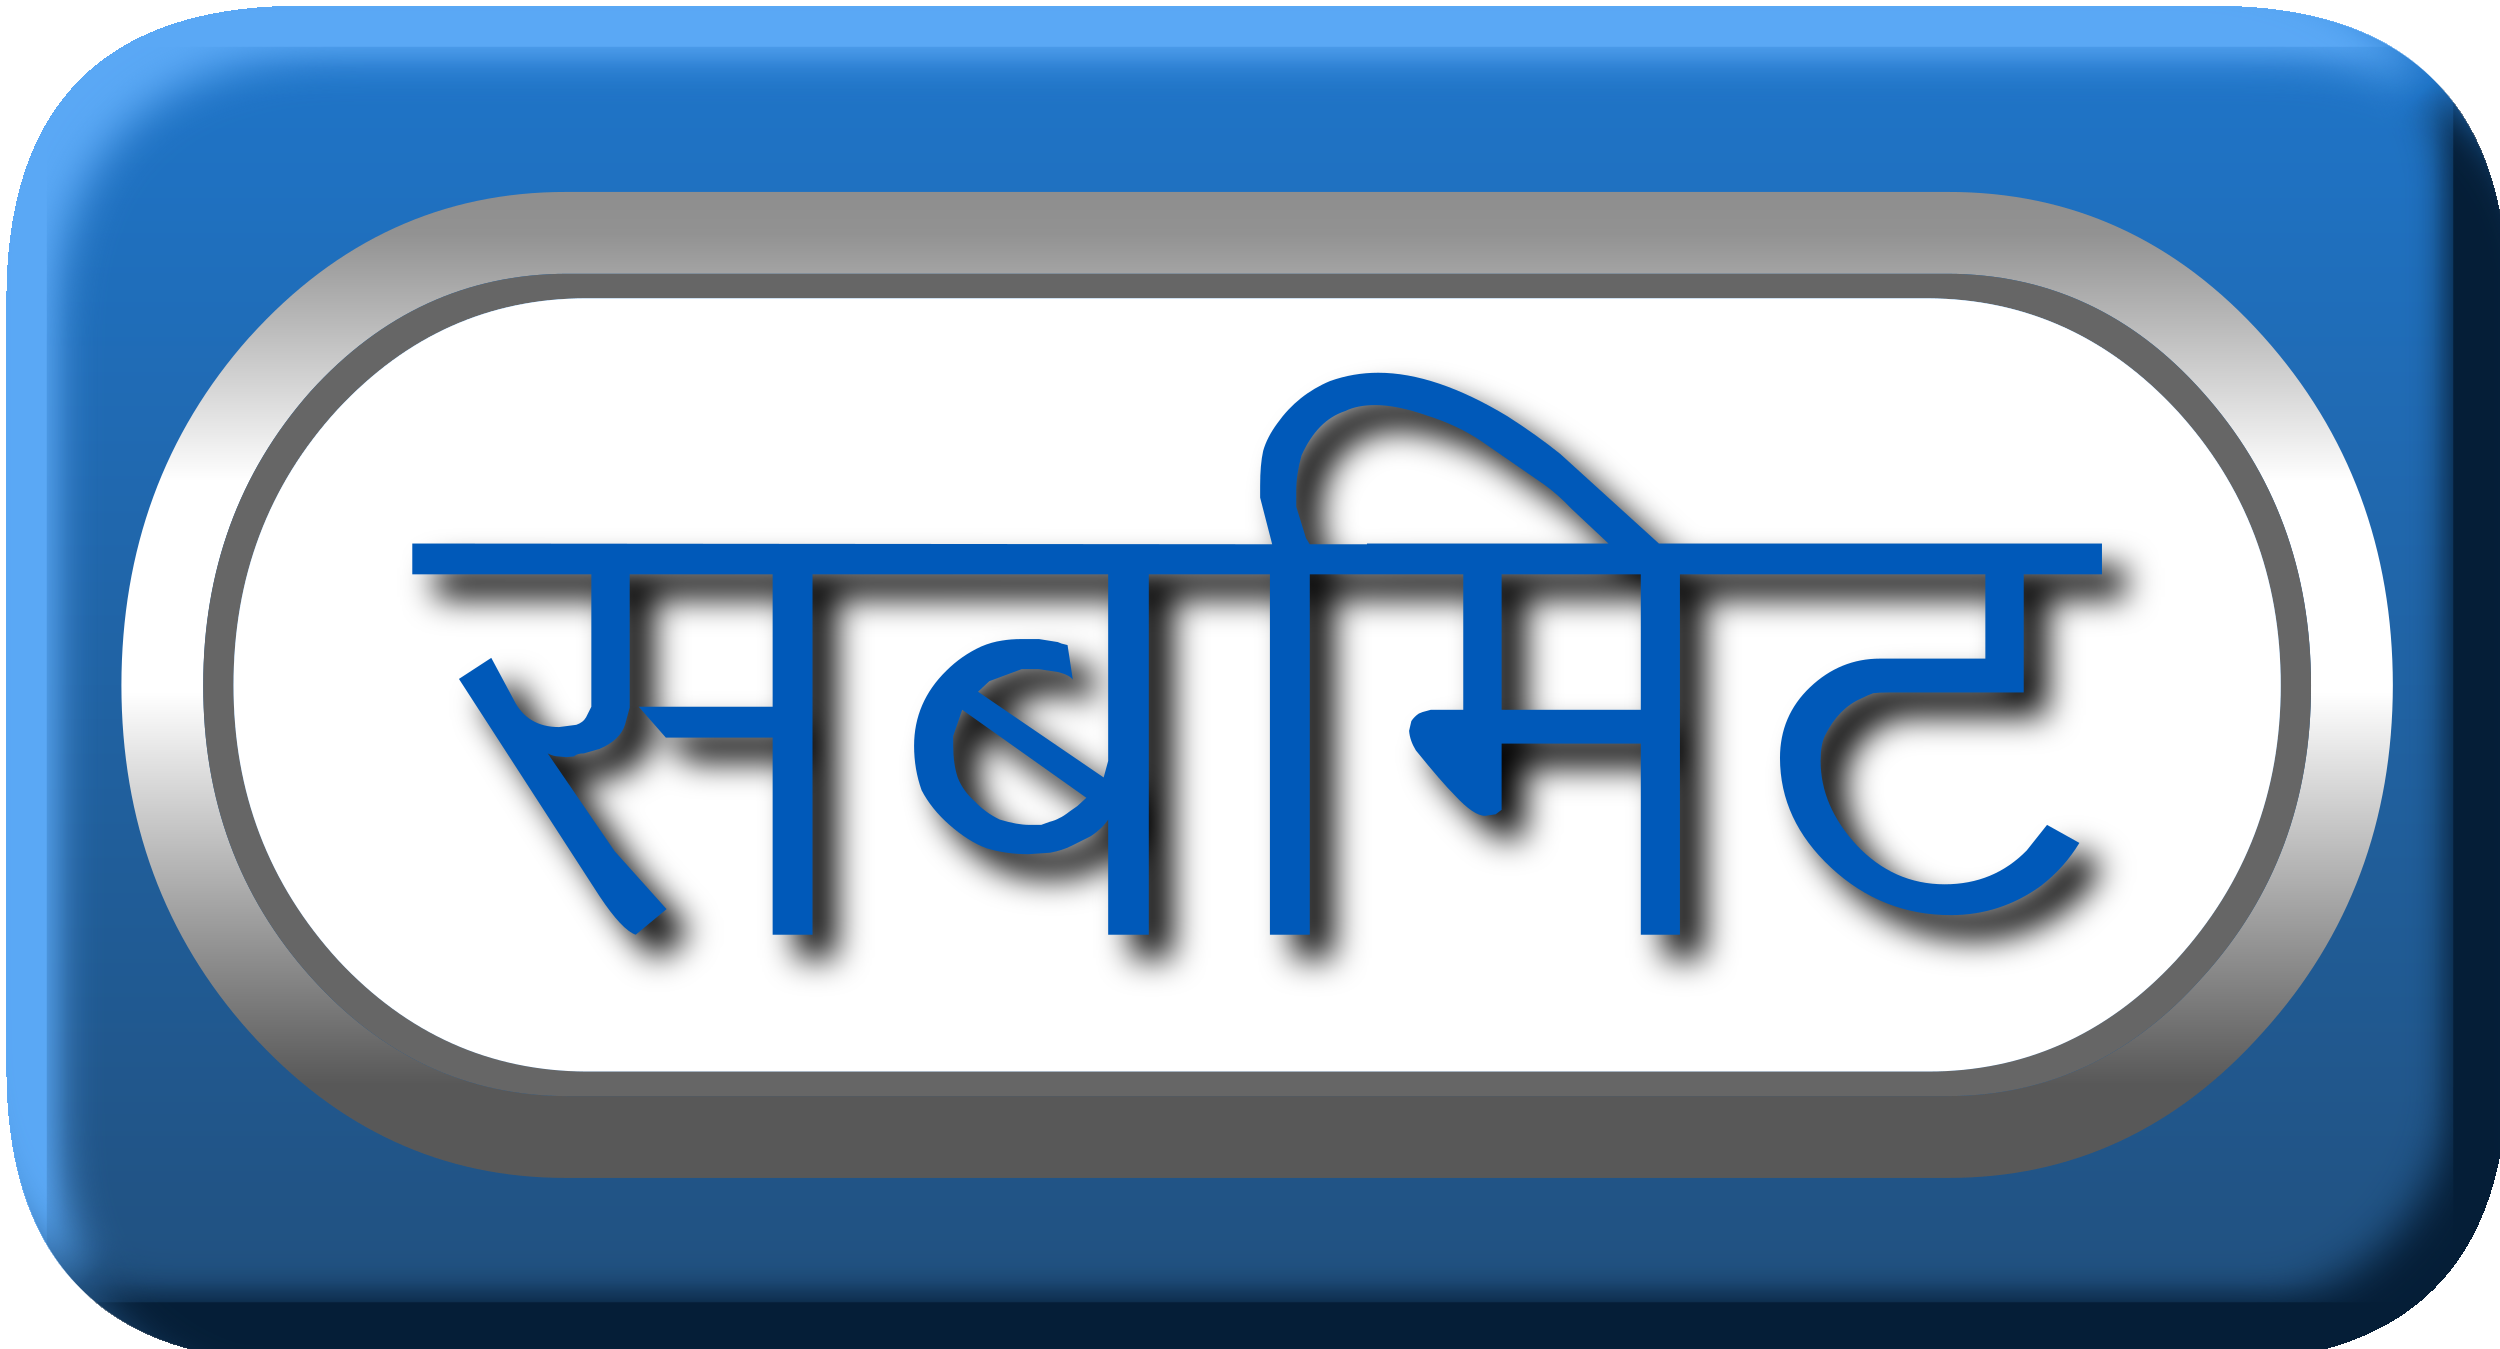
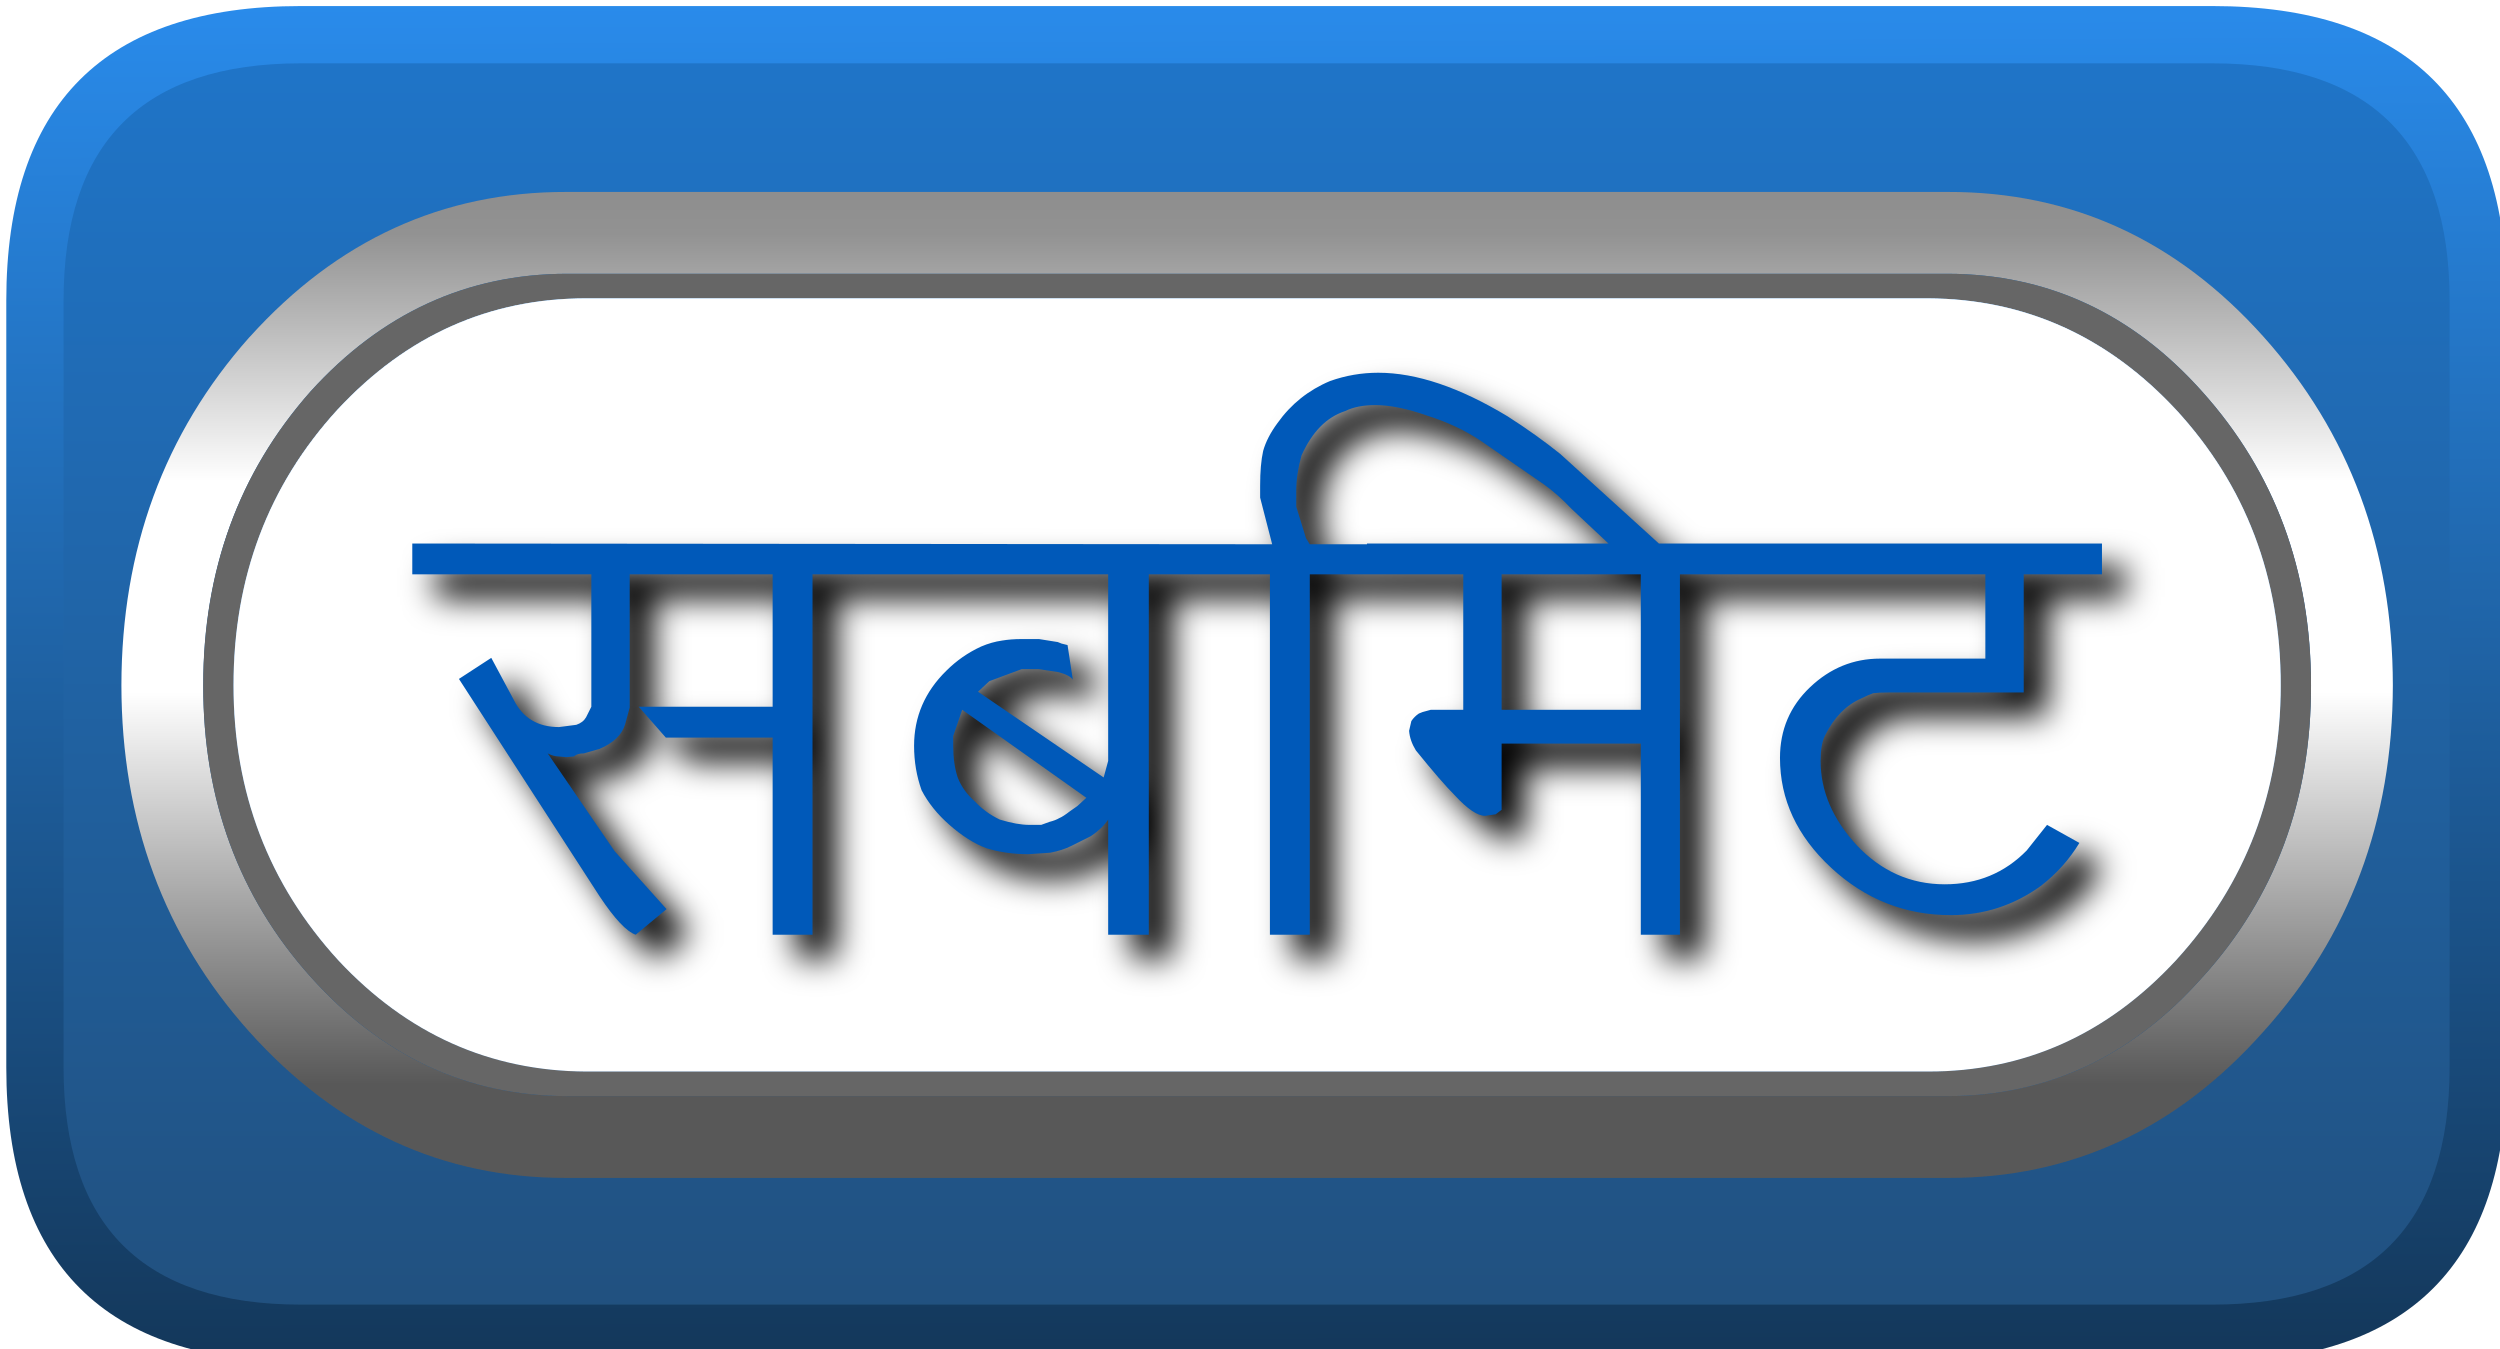
<svg xmlns="http://www.w3.org/2000/svg" xmlns:xlink="http://www.w3.org/1999/xlink" version="1.1" preserveAspectRatio="none" x="0px" y="0px" width="152px" height="82px" viewBox="0 0 152 82">
  <defs>
-     <linearGradient id="Gradient_1" gradientUnits="userSpaceOnUse" x1="0" y1="41.475" x2="0" y2="-41.375" spreadMethod="pad">
+     <linearGradient id="Gradient_1" gradientUnits="userSpaceOnUse" x1="0.637" y1="44.2" x2="0.362" y2="-44.7" spreadMethod="pad">
+       <stop offset="0.784%" stop-color="#133556" />
+       <stop offset="100%" stop-color="#2A8EF0" />
+     </linearGradient>
+     <linearGradient id="Gradient_2" gradientUnits="userSpaceOnUse" x1="0" y1="41.475" x2="0" y2="-41.375" spreadMethod="pad">
      <stop offset="0%" stop-color="#214F7C" />
      <stop offset="100%" stop-color="#1F76CB" />
    </linearGradient>
-     <linearGradient id="Gradient_2" gradientUnits="userSpaceOnUse" x1="1.45" y1="-54.938" x2="1.45" y2="24.438" spreadMethod="pad">
+     <linearGradient id="Gradient_3" gradientUnits="userSpaceOnUse" x1="1.45" y1="-54.938" x2="1.45" y2="24.438" spreadMethod="pad">
      <stop offset="0%" stop-color="#3C3C3C" />
      <stop offset="34.51%" stop-color="#6B6B6B" />
      <stop offset="60.392%" stop-color="#FFFFFF" />
      <stop offset="62.745%" stop-color="#FFFFFF" />
      <stop offset="100%" stop-color="#313131" />
    </linearGradient>
-     <linearGradient id="Gradient_3" gradientUnits="userSpaceOnUse" x1="-0.65" y1="-28.7" x2="-0.65" y2="29.4" spreadMethod="pad">
+     <linearGradient id="Gradient_4" gradientUnits="userSpaceOnUse" x1="-0.65" y1="-28.7" x2="-0.65" y2="29.4" spreadMethod="pad">
      <stop offset="0%" stop-color="#FFFFFF" />
      <stop offset="59.608%" stop-color="#ECECEC" />
      <stop offset="100%" stop-color="#D6D6D6" />
    </linearGradient>
    <filter id="Filter_1" x="-20%" y="-20%" width="140%" height="140%" color-interpolation-filters="sRGB">
-       <feFlood flood-color="#5AA8F5" flood-opacity="1" in="SourceGraphic" result="result1" />
-       <feComposite in2="SourceGraphic" in="result1" operator="in" result="result2" />
-       <feGaussianBlur in="result2" stdDeviation="1.333,1.333" result="result3" />
-       <feFlood flood-color="#051E37" flood-opacity="1" in="SourceGraphic" result="result4" />
-       <feComposite in2="SourceGraphic" in="result4" operator="in" result="result5" />
-       <feGaussianBlur in="result5" stdDeviation="1.333,1.333" result="result6" />
-       <feOffset dx="2.828" dy="2.828" in="result3" result="result7" />
-       <feOffset dx="-2.828" dy="-2.828" in="result3" result="result8" />
-       <feOffset dx="-2.828" dy="-2.828" in="result6" result="result9" />
-       <feOffset dx="2.828" dy="2.828" in="result6" result="result10" />
-       <feColorMatrix in="SourceGraphic" type="matrix" values="0 0 0 0 255 0 0 0 0 255 0 0 0 0 255 0 0 0 255 0" result="result11" />
-       <feFlood flood-color="#000000" flood-opacity="0" in="SourceGraphic" result="result12" />
-       <feComposite in2="result8" in="result7" operator="arithmetic" k1="0" k2="-1" k3="1" k4="0" result="result13" />
-       <feComposite in2="result10" in="result9" operator="arithmetic" k1="0" k2="-1" k3="1" k4="0" result="result14" />
-       <feComposite in2="result12" in="result13" operator="xor" result="result15" />
-       <feComposite in2="result15" in="result14" operator="xor" result="result16" />
-       <feComposite in2="result11" in="result16" operator="in" result="result17" />
-       <feBlend mode="normal" in2="SourceGraphic" in="result17" result="result18" />
-     </filter>
-     <filter id="Filter_2" x="-20%" y="-20%" width="140%" height="140%" color-interpolation-filters="sRGB">
      <feColorMatrix in="SourceGraphic" type="matrix" values="1 0 0 0 0.153 0 1 0 0 0.153 0 0 1 0 0.153 0 0 0 1 0 " result="result1" />
    </filter>
-     <filter id="Filter_3" x="-20%" y="-22.915%" width="140%" height="145.831%" color-interpolation-filters="sRGB">
+     <filter id="Filter_2" x="-20%" y="-22.915%" width="140%" height="145.831%" color-interpolation-filters="sRGB">
      <feFlood flood-color="#000000" flood-opacity="1" in="SourceGraphic" result="result1" />
      <feComposite in2="SourceGraphic" in="result1" operator="in" result="result2" />
      <feGaussianBlur in="result2" stdDeviation="1,1" result="result3" />
      <feOffset dx="1.414" dy="1.414" in="result3" result="result4" />
      <feComposite in2="result4" in="SourceGraphic" operator="over" result="result5" />
      <feColorMatrix in="result5" type="matrix" values="1.028 0.179 -0.207 0 0 -0.027 0.961 0.066 0 0 0.182 -0.143 0.96 0 0 0 0 0 1 0 " result="result6" />
    </filter>
    <g id="Duplicate_Items_Folder_Symbol_20_copy_2_0_Layer0_0_FILL">
      <path fill="url(#Gradient_1)" stroke="none" d=" M 16.2 -41.4 L 2.4 -41.4 -14.65 -41.4 -17.8 -41.4 -47.75 -41.4 -58.4 -41.4 Q -76.4 -41.4 -76.4 -23.4 L -76.4 23.45 Q -76.4 41.45 -58.4 41.45 L -23.4 41.45 -17.8 41.45 -14.65 41.45 2.4 41.45 16.2 41.45 58.4 41.45 Q 76.4 41.45 76.4 23.45 L 76.4 -23.4 Q 76.4 -41.4 58.4 -41.4 L 16.2 -41.4 Z" />
    </g>
+     <g id="Duplicate_Items_Folder_Symbol_20_copy_2_0_Layer0_1_FILL">
+       <path fill="url(#Gradient_2)" stroke="none" d=" M 72.9 -23.4 Q 72.9 -37.9 58.4 -37.9 L -58.4 -37.9 Q -72.9 -37.9 -72.9 -23.4 L -72.9 23.45 Q -72.9 37.95 -58.4 37.95 L 58.4 37.95 Q 72.9 37.95 72.9 23.45 L 72.9 -23.4 Z" />
+     </g>
    <g id="Symbol_15_copy_0_Layer0_0_FILL">
-       <path fill="url(#Gradient_2)" stroke="none" d=" M 61.5 -21.25 Q 53.554 -30.126 42.2 -30.1 L -42.2 -30.1 Q -53.539 -30.124 -61.55 -21.25 L -61.6 -21.2 Q -69.385 -12.416 -69.4 0.05 -69.387 12.48 -61.6 21.2 -53.552 30.178 -42.2 30.15 L 42.2 30.15 Q 53.538 30.168 61.5 21.2 L 61.5 21.2 Q 69.378 12.462 69.4 0.05 69.388 -12.429 61.5 -21.25 M 42.2 -25.1 Q 51.346 -25.074 57.75 -17.9 64.412 -10.471 64.4 0.05 64.422 10.519 57.8 17.85 L 57.75 17.9 Q 51.345 25.132 42.2 25.15 L -42.2 25.15 Q -51.348 25.122 -57.85 17.85 -64.413 10.52 -64.4 0.05 -64.416 -10.465 -57.85 -17.9 L -57.85 -17.9 Q -51.345 -25.076 -42.2 -25.1 L 42.2 -25.1 Z" />
+       <path fill="url(#Gradient_3)" stroke="none" d=" M 61.5 -21.25 Q 53.554 -30.126 42.2 -30.1 L -42.2 -30.1 Q -53.539 -30.124 -61.55 -21.25 L -61.6 -21.2 Q -69.385 -12.416 -69.4 0.05 -69.387 12.48 -61.6 21.2 -53.552 30.178 -42.2 30.15 L 42.2 30.15 Q 53.538 30.168 61.5 21.2 L 61.5 21.2 Q 69.378 12.462 69.4 0.05 69.388 -12.429 61.5 -21.25 M 42.2 -25.1 Q 51.346 -25.074 57.75 -17.9 64.412 -10.471 64.4 0.05 64.422 10.519 57.8 17.85 L 57.75 17.9 Q 51.345 25.132 42.2 25.15 L -42.2 25.15 Q -51.348 25.122 -57.85 17.85 -64.413 10.52 -64.4 0.05 -64.416 -10.465 -57.85 -17.9 L -57.85 -17.9 Q -51.345 -25.076 -42.2 -25.1 L 42.2 -25.1 Z" />
      <path fill="#3F3F3F" stroke="none" d=" M 57.75 -17.9 Q 51.346 -25.074 42.2 -25.1 L -42.2 -25.1 Q -51.345 -25.076 -57.85 -17.9 L -57.85 -17.9 Q -64.416 -10.465 -64.4 0.05 -64.413 10.52 -57.85 17.85 -51.348 25.122 -42.2 25.15 L 42.2 25.15 Q 51.345 25.132 57.75 17.9 L 57.8 17.85 Q 64.422 10.519 64.4 0.05 64.412 -10.471 57.75 -17.9 M 41 -23.6 Q 49.85 -23.55 56.15 -16.8 62.55 -9.85 62.55 0.05 62.55 9.85 56.15 16.85 49.85 23.65 41 23.65 L -41 23.65 Q -49.85 23.6 -56.15 16.85 -62.55 9.85 -62.55 0.05 -62.55 -9.85 -56.2 -16.8 L -56.15 -16.85 Q -49.85 -23.6 -41 -23.6 L 41 -23.6 Z" />
-       <path fill="url(#Gradient_3)" stroke="none" d=" M 56.15 -16.8 Q 49.85 -23.55 41 -23.6 L -41 -23.6 Q -49.85 -23.6 -56.15 -16.85 L -56.2 -16.8 Q -62.55 -9.85 -62.55 0.05 -62.55 9.85 -56.15 16.85 -49.85 23.6 -41 23.65 L 41 23.65 Q 49.85 23.65 56.15 16.85 62.55 9.85 62.55 0.05 62.55 -9.85 56.15 -16.8 Z" />
+       <path fill="url(#Gradient_4)" stroke="none" d=" M 56.15 -16.8 Q 49.85 -23.55 41 -23.6 L -41 -23.6 Q -49.85 -23.6 -56.15 -16.85 L -56.2 -16.8 Q -62.55 -9.85 -62.55 0.05 -62.55 9.85 -56.15 16.85 -49.85 23.6 -41 23.65 L 41 23.65 Q 49.85 23.65 56.15 16.85 62.55 9.85 62.55 0.05 62.55 -9.85 56.15 -16.8 Z" />
    </g>
    <g id="Duplicate_Items_Folder_Symbol_10_copy_0_Layer0_0_FILL">
      <path fill="#004FCC" stroke="none" d=" M 20.15 -13.3 Q 18.6 -14.55 16.65 -15.8 11.85 -18.7 8.05 -18.7 6.4 -18.7 4.85 -18.15 2.7 -17.25 1.35 -15.35 0.65 -14.4 0.4 -13.5 0.2 -12.6 0.2 -11.2 L 0.2 -10.4 1 -7.3 -56.15 -7.35 -56.15 -5.3 -44.25 -5.3 -44.25 3.5 -44.6 4.2 Q -44.8 4.55 -45.25 4.7 L -46.4 4.85 Q -48.5 4.85 -49.4 3.05 L -50.9 0.25 -53.05 1.65 -43.7 16.1 Q -42.2 18.35 -41.3 18.65 L -39.25 16.95 -42.7 13.1 -47.15 6.6 Q -46.75 6.8 -46.45 6.8 L -45.9 6.85 -45.4 6.8 Q -45.2 6.6 -44.75 6.6 L -43.7 6.3 Q -42.3 5.7 -42 4.65 L -41.7 3.55 -41.7 -5.3 -32.2 -5.3 -32.2 3.5 -41.1 3.5 -39.3 5.55 -32.2 5.55 -32.2 18.65 -29.55 18.65 -29.55 -5.3 -9.9 -5.3 -9.9 7.1 -10.2 8.2 -18.55 2.5 -17.8 1.8 -15.65 1 Q -15.35 1 -14.5 1 L -13.2 1.2 Q -12.45 1.4 -12.25 1.7 L -12.6 -0.6 -13 -0.7 -13.25 -0.8 -14.5 -1 -15.65 -1 Q -16.35 -1 -16.95 -0.9 -17.65 -0.8 -18.35 -0.5 -19.65 0.1 -20.65 1.1 -22.8 3.2 -22.8 6.1 -22.8 7.65 -22.3 9.05 -21.65 10.3 -20.45 11.35 -19.2 12.45 -18 12.9 -16.7 13.3 -15.2 13.3 L -13.75 13.2 Q -12.95 13.05 -12.35 12.75 L -11.05 12.1 Q -10.3 11.6 -9.9 11 L -9.9 18.65 -7.2 18.65 -7.2 -5.3 0.85 -5.3 0.85 18.65 3.5 18.65 3.5 -5.3 13.7 -5.3 13.7 3.7 11.55 3.7 11 3.85 10.75 3.95 Q 10.45 4.15 10.25 4.45 L 10.1 5.1 Q 10.15 5.75 10.55 6.4 12.25 8.5 13.15 9.4 14.4 10.75 15.15 10.75 L 15.85 10.65 16.25 10.35 16.25 5.95 25.5 5.95 25.5 18.65 28.1 18.65 28.1 -5.3 48.4 -5.3 48.4 0.3 41.4 0.3 Q 38.75 0.3 36.75 2.2 34.75 4.1 34.75 6.9 34.75 11.05 38.15 14.2 41.55 17.35 46.1 17.35 49.4 17.35 52.1 15.4 53.65 14.2 54.65 12.55 L 52.5 11.35 51.15 13.05 Q 48.95 15.3 45.7 15.3 42.3 15.3 39.85 12.7 37.45 10.1 37.45 7.1 37.45 6 37.75 5.4 38.65 3.6 40.15 2.95 40.65 2.7 40.95 2.6 41.3 2.55 42 2.55 L 50.95 2.55 50.95 -5.3 56.15 -5.3 56.15 -7.35 26.7 -7.35 20.15 -13.3 M 11.3 -15.85 Q 13.35 -15.2 14.9 -14.15 L 19.1 -11.25 Q 20 -10.6 20.9 -9.65 L 23.35 -7.35 7.3 -7.35 7.3 -7.3 3.5 -7.3 3.25 -7.7 2.6 -9.8 2.6 -10.85 Q 2.6 -11.95 2.95 -13.2 4 -15.55 5.85 -16.15 6.65 -16.55 7.85 -16.55 9.3 -16.55 11.3 -15.85 M 16.25 -5.3 L 25.5 -5.3 25.5 3.7 16.25 3.7 16.25 -5.3 M -20.2 5.45 L -19.6 3.7 -11.35 9.55 -11.95 10.1 -12.45 10.45 Q -12.9 10.8 -13.15 10.9 -13.4 11.05 -13.8 11.15 L -14.35 11.35 -15.15 11.35 Q -15.95 11.35 -17.1 11 -18.05 10.55 -18.75 9.8 -19.55 9.1 -19.9 8.2 -20.2 7.3 -20.2 6.1 L -20.2 5.45 Z" />
    </g>
  </defs>
  <g transform="matrix( 0.9949951, 0, 0, 0.9949951, 76.4,43.7) ">
-     <g filter="url(#Filter_1)" transform="matrix( 1.00502, 0, 0, 1.00502, -76.75,-43.9) ">
-       <g transform="matrix( 0.9949951, 0, 0, 0.9949951, 76.4,41.55) ">
-         <g transform="matrix( 1, 0, 0, 1, 0,0) ">
-           <use xlink:href="#Duplicate_Items_Folder_Symbol_20_copy_2_0_Layer0_0_FILL" />
-         </g>
+     <g transform="matrix( 1, 0, 0, 1, 0,-2.15) ">
+       <g transform="matrix( 1, 0, 0, 1, 0,0) ">
+         <use xlink:href="#Duplicate_Items_Folder_Symbol_20_copy_2_0_Layer0_0_FILL" />
+       </g>
+       <g transform="matrix( 1, 0, 0, 1, 0,0) ">
+         <use xlink:href="#Duplicate_Items_Folder_Symbol_20_copy_2_0_Layer0_1_FILL" />
      </g>
    </g>
-     <g filter="url(#Filter_2)" transform="matrix( 1.00502, 0, 0, 1.00502, -76.75,-43.9) ">
+     <g filter="url(#Filter_1)" transform="matrix( 1.00502, 0, 0, 1.00502, -76.75,-43.9) ">
      <g transform="matrix( 0.9949951, 0, 0, 0.9949951, 76.4,41.6) ">
        <g transform="matrix( 1, 0, 0, 1, 0,0) ">
          <use xlink:href="#Symbol_15_copy_0_Layer0_0_FILL" />
        </g>
      </g>
    </g>
-     <g filter="url(#Filter_3)" transform="matrix( 1.00502, 0, 0, 1.00502, -76.75,-43.9) ">
+     <g filter="url(#Filter_2)" transform="matrix( 1.00502, 0, 0, 1.00502, -76.75,-43.9) ">
      <g transform="matrix( 0.9148102, 0, 0, 0.9148102, 76.4,39.75) ">
        <g transform="matrix( 1, 0, 0, 1, 0,0) ">
          <use xlink:href="#Duplicate_Items_Folder_Symbol_10_copy_0_Layer0_0_FILL" />
        </g>
      </g>
    </g>
  </g>
</svg>
